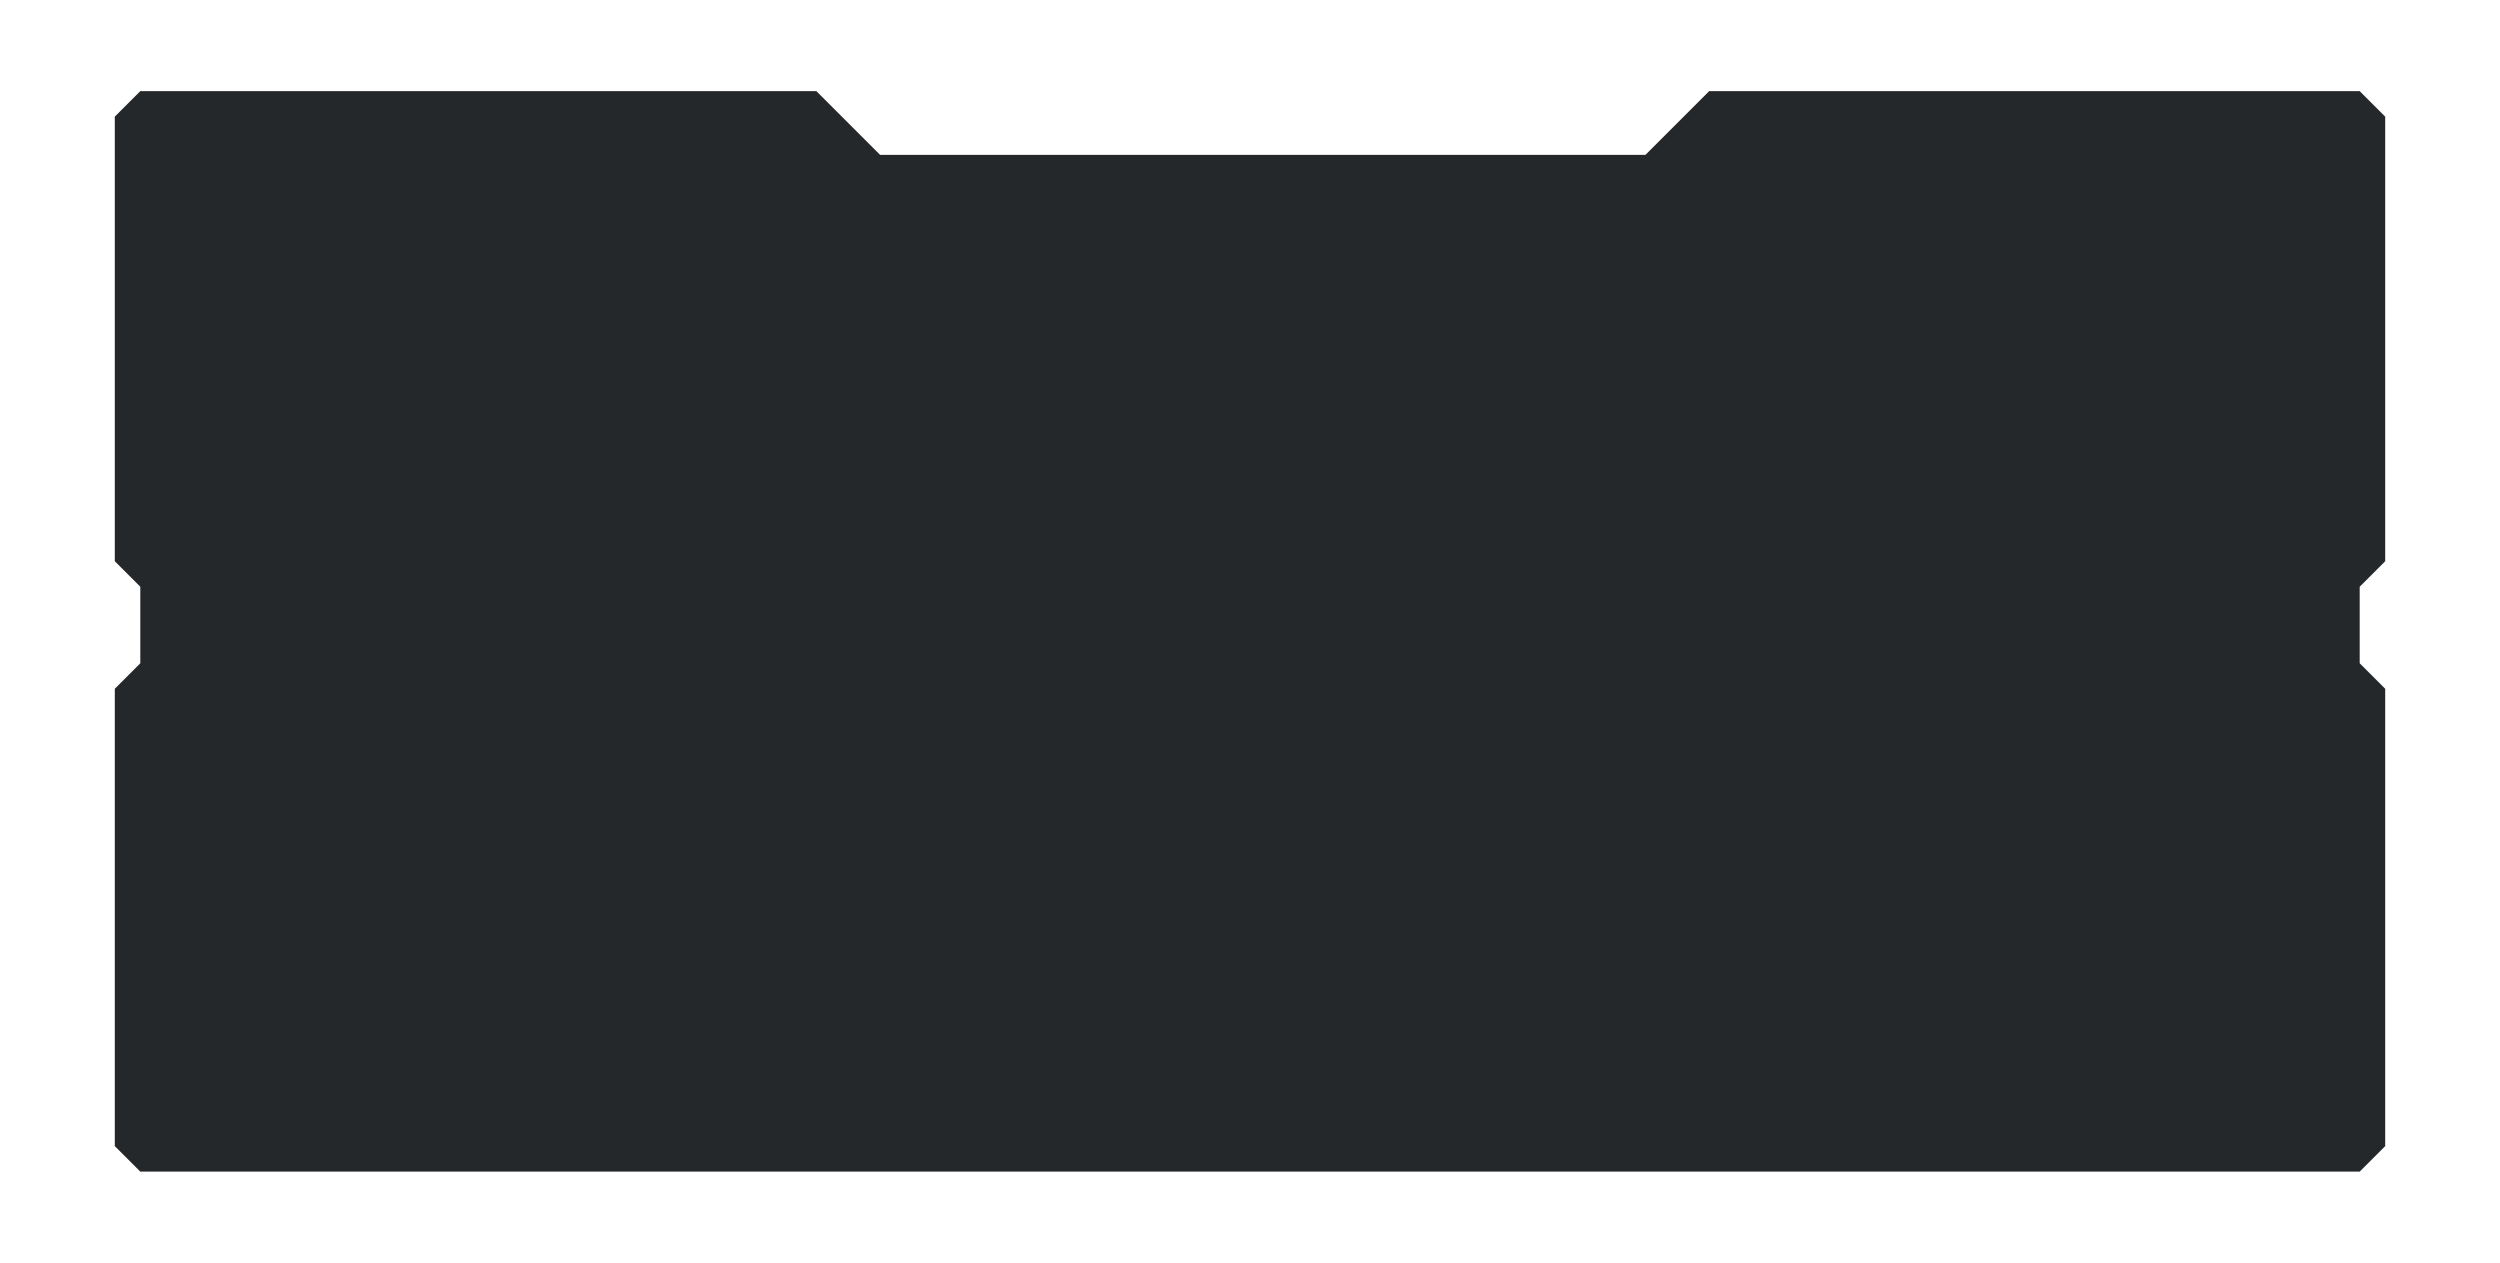
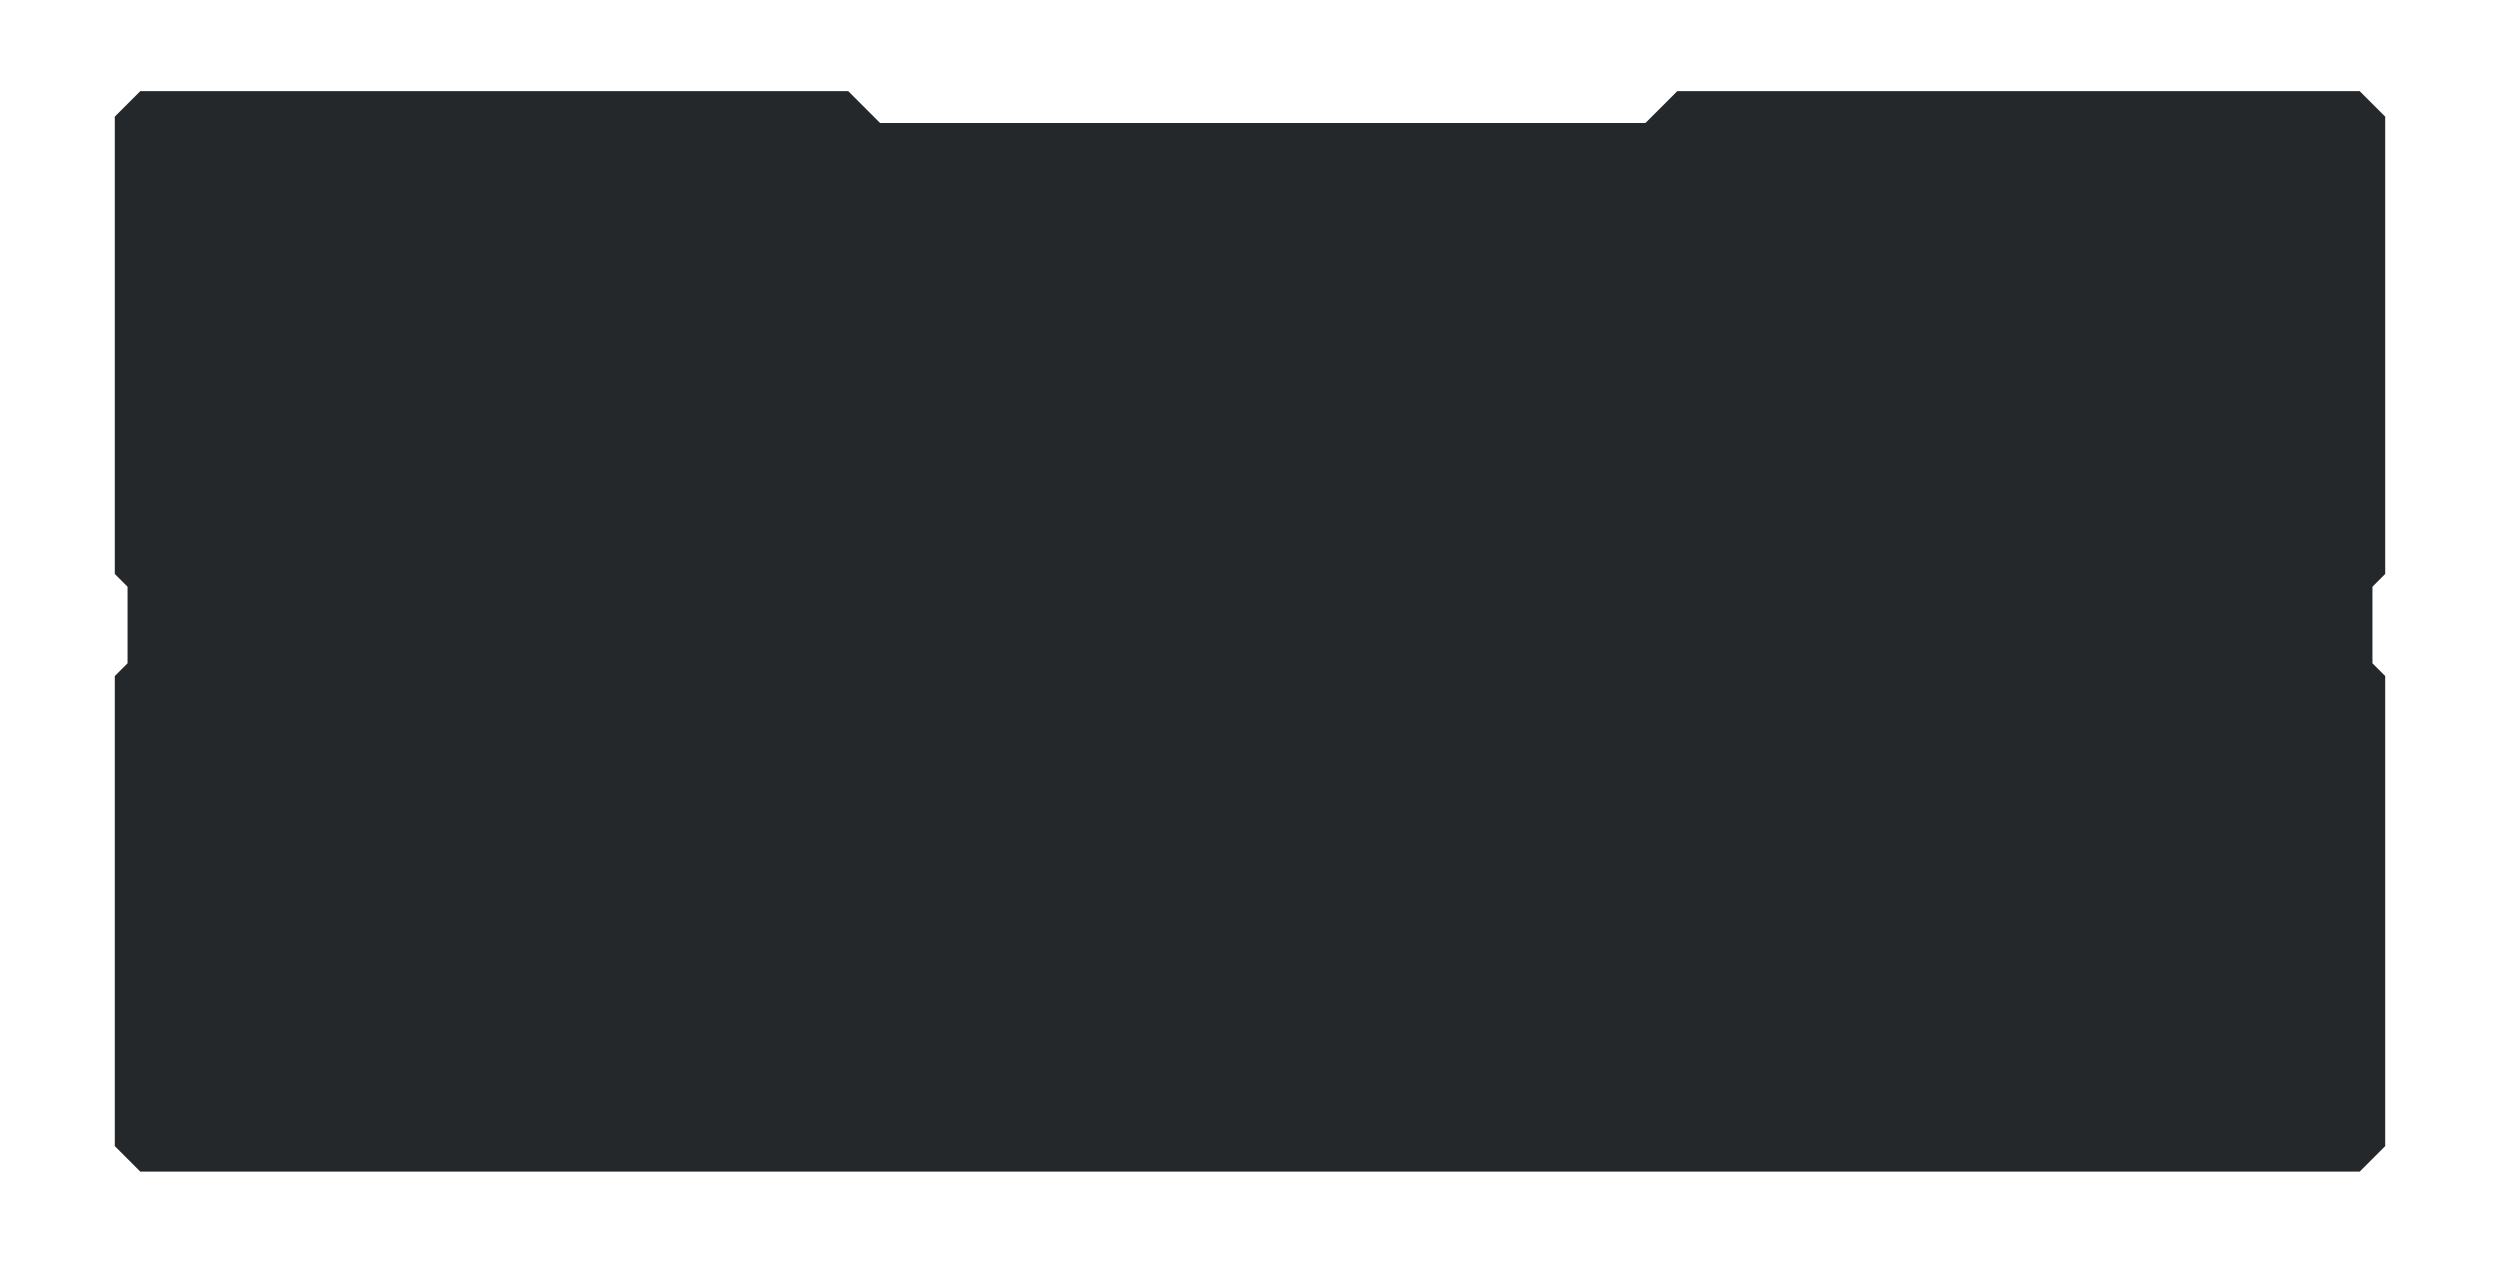
<svg xmlns="http://www.w3.org/2000/svg" preserveAspectRatio="none" width="196" height="99" viewBox="0 0 196 99">
-   <path transform="translate(0 5)" fill="#25282a" d="M11 2.144 L64 2.144 L69 7.144 L129 7.144 L134 2.144 L185 2.144 L187 4.144 L187 39 L185 41 L185 47 L187 49 L187 84.856 L185 86.856 L11 86.856 L9 84.856 L9 49 L11 47 L11 41 L9 39 L9 4.144 L11 2.144Z" />
+   <path transform="translate(0 5)" fill="#25282a" d="M11 2.144 L66.5 2.144 L69 4.644 L129 4.644 L131.5 2.144 L185 2.144 L187 4.144 L187 40 L186 41 L186 47 L187 48 L187 84.856 L185 86.856 L11 86.856 L9 84.856 L9 48 L10 47 L10 41 L9 40 L9 4.144 L11 2.144Z" />
</svg>
